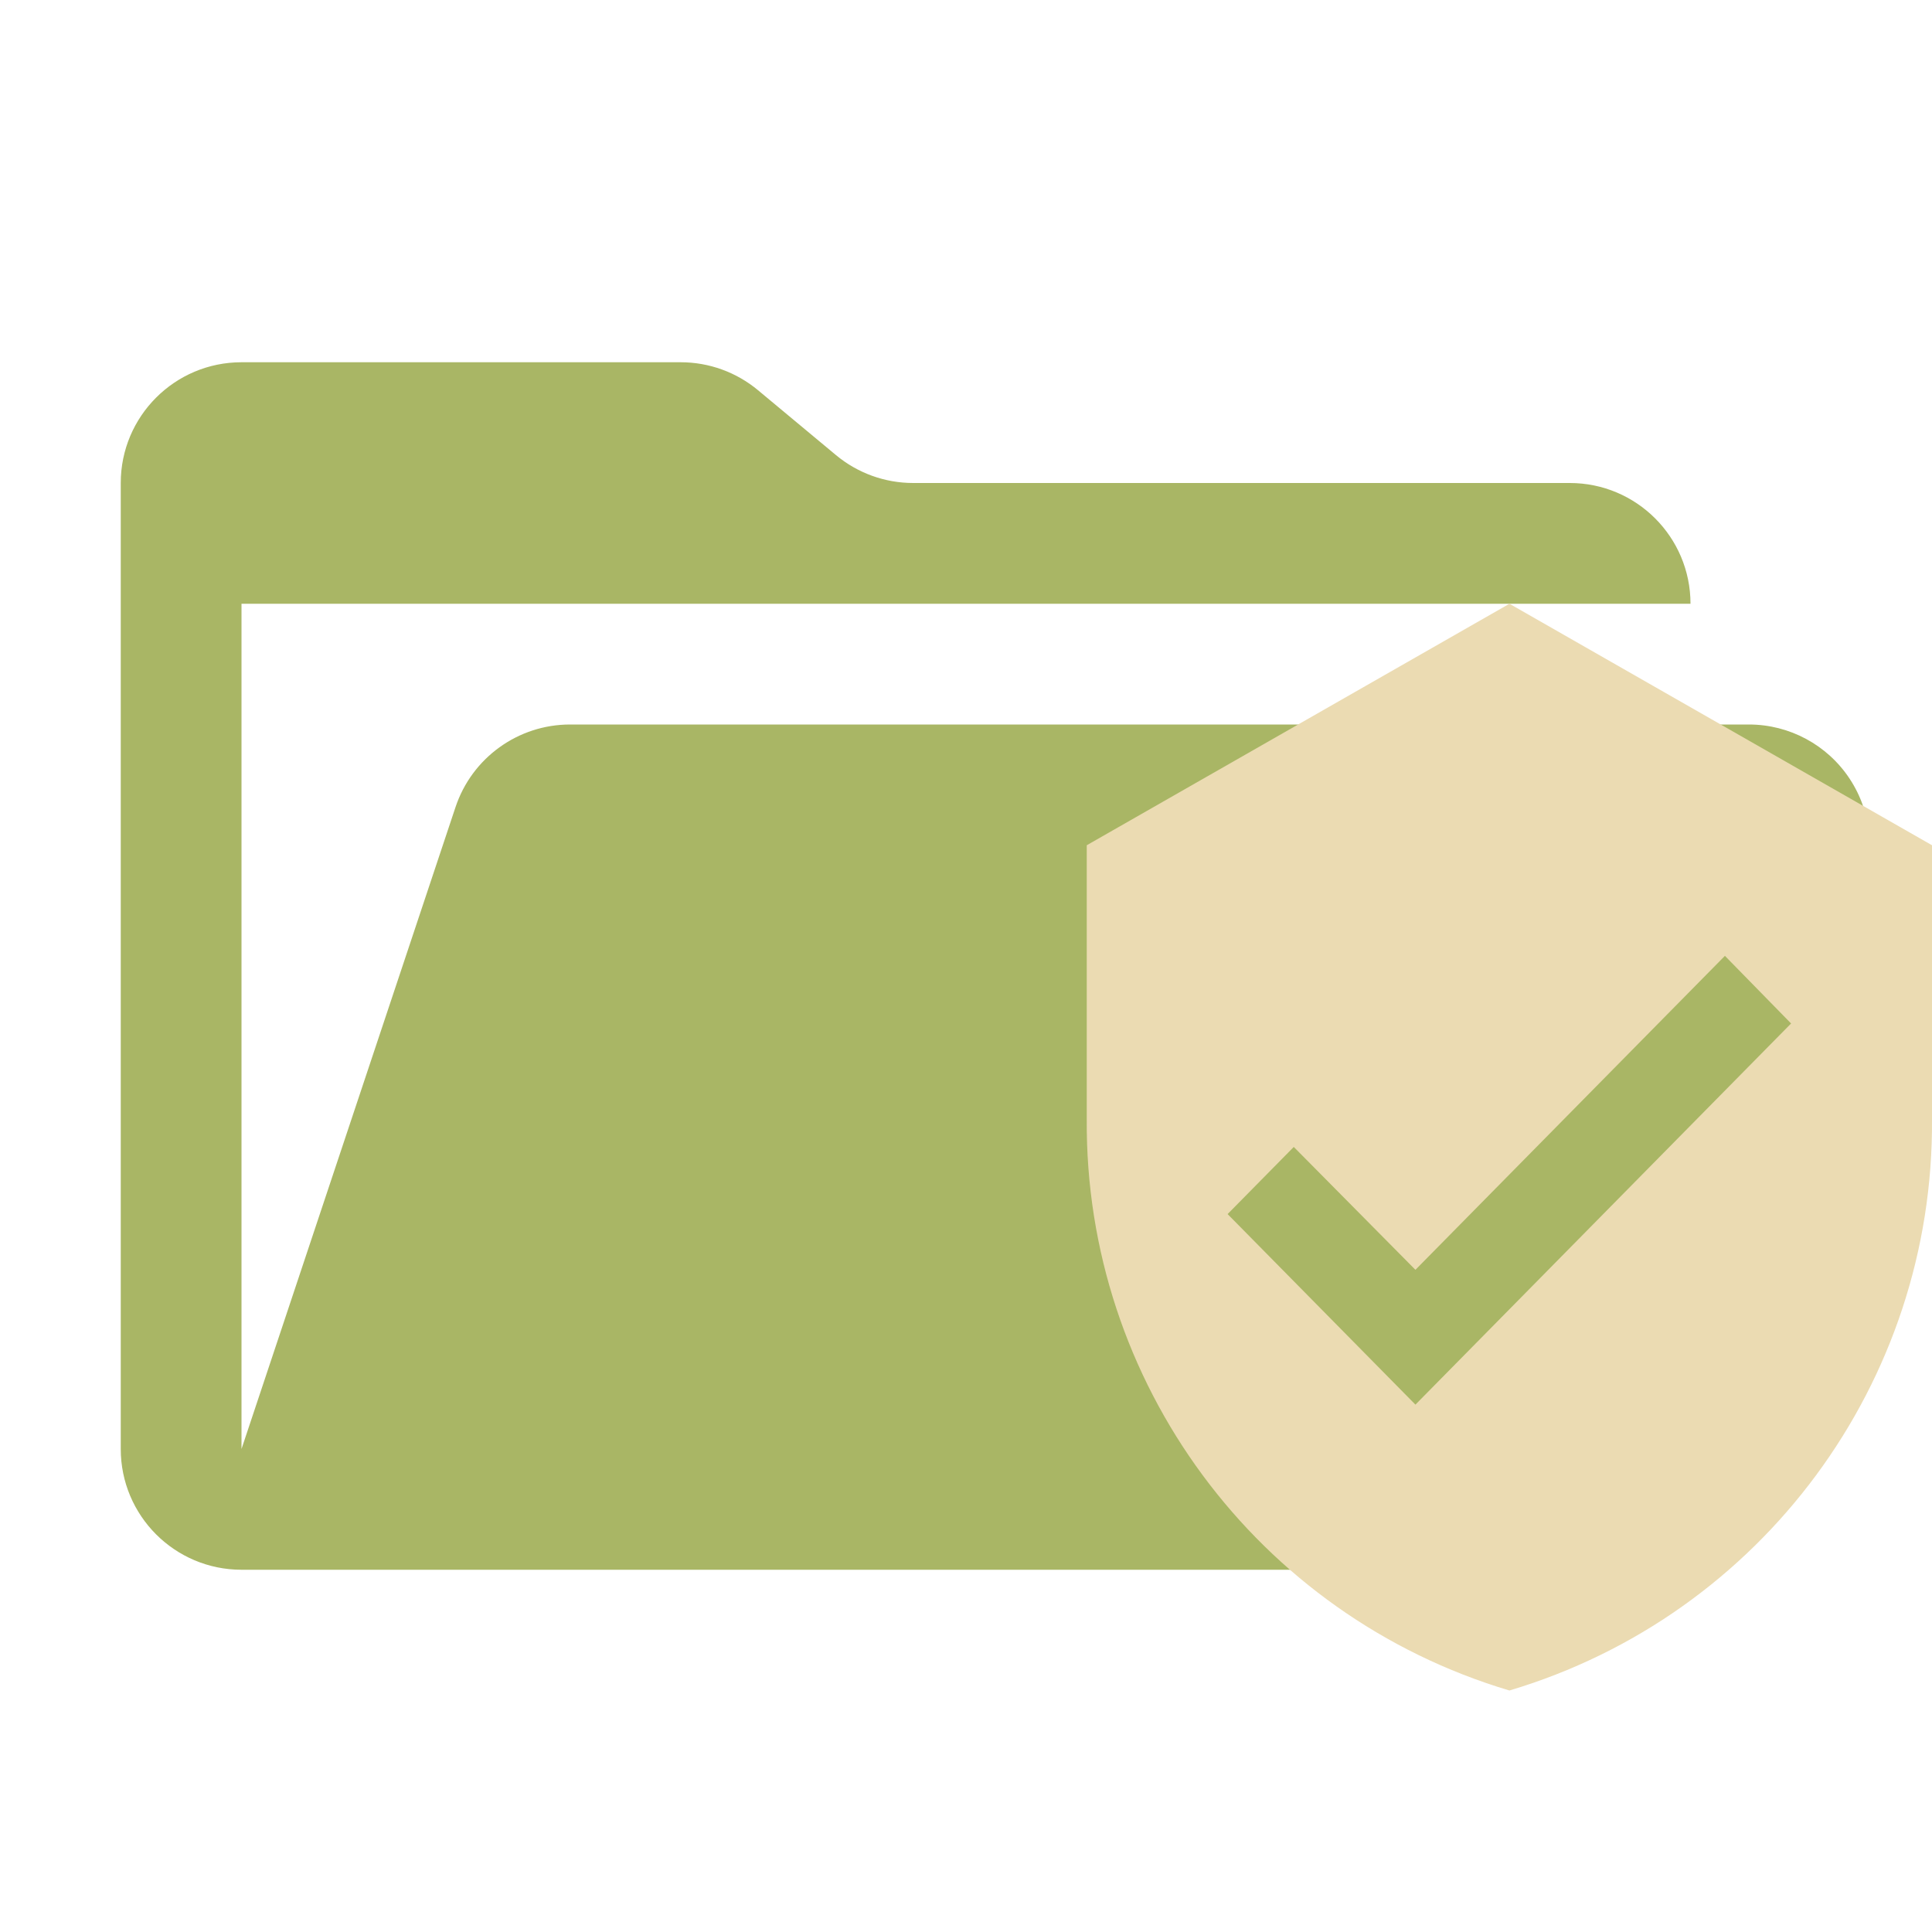
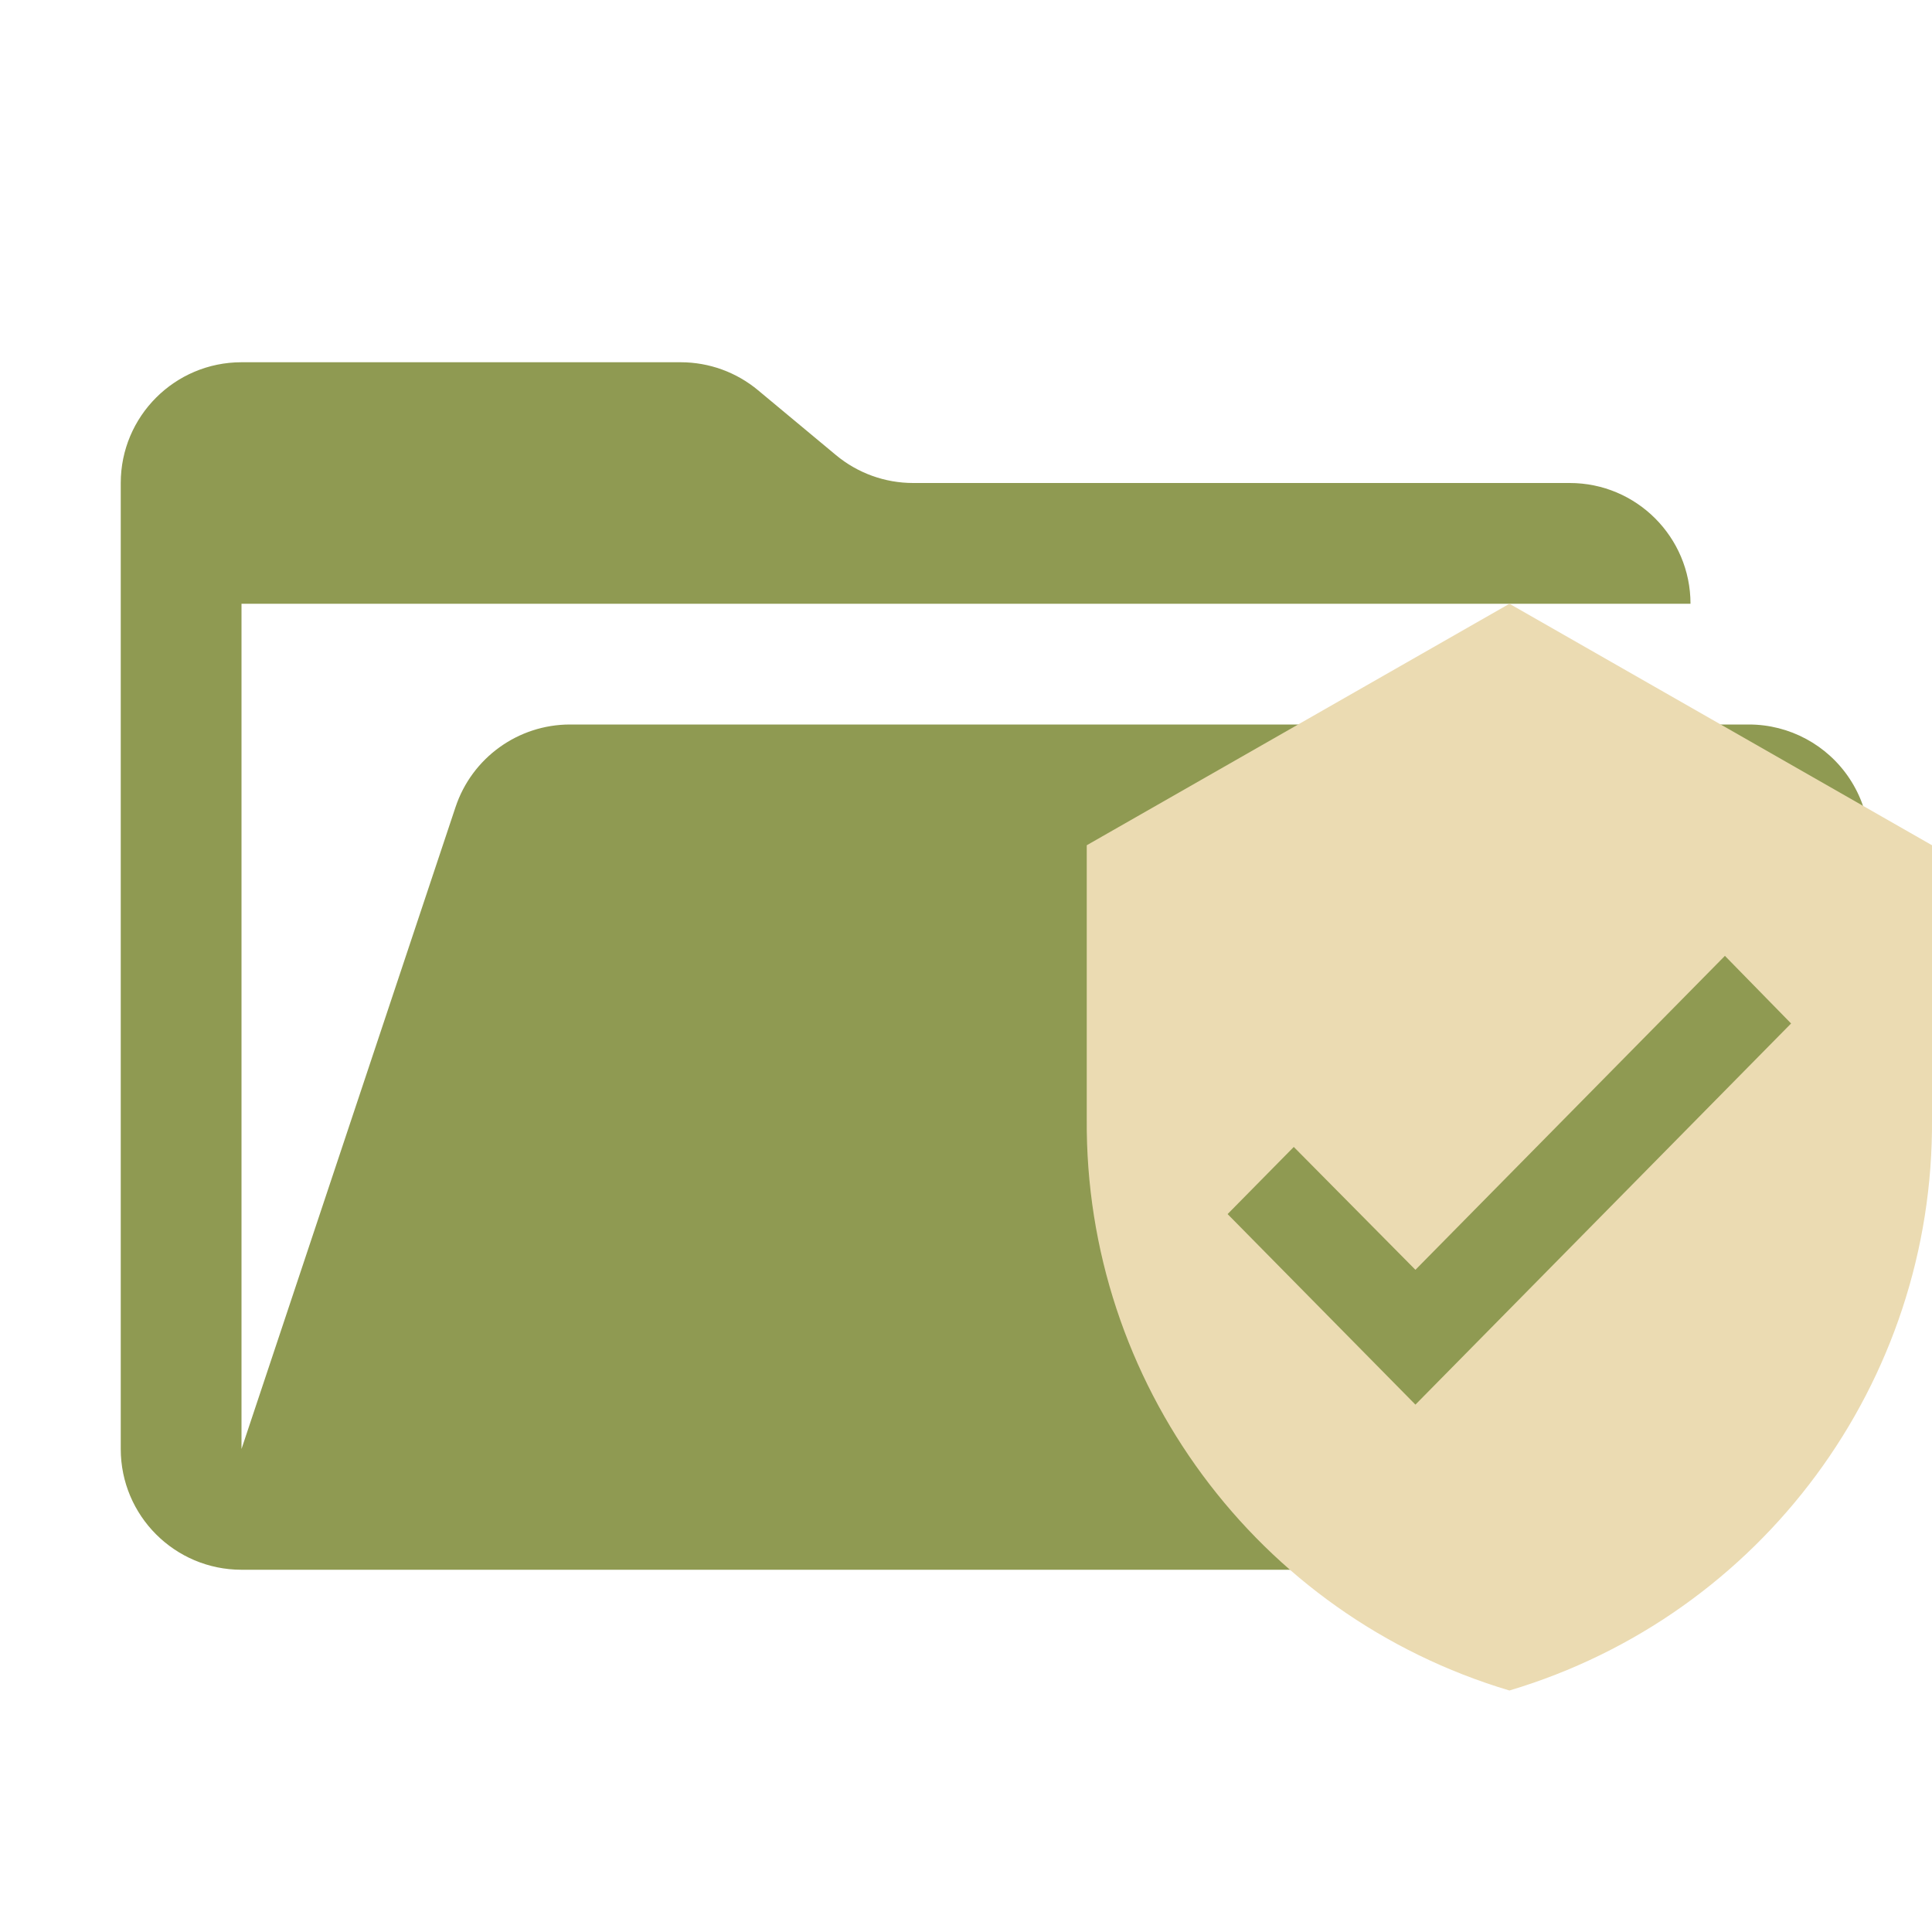
<svg xmlns="http://www.w3.org/2000/svg" viewBox="0 0 32 32">
-   <path d="M28.967,12H9.442a2,2,0,0,0-1.897,1.368L4,24V10H28a2,2,0,0,0-2-2H15.124a2,2,0,0,1-1.28-.464L12.556,6.464A2,2,0,0,0,11.276,6H4A2,2,0,0,0,2,8V24a2,2,0,0,0,2,2H26l4.805-11.212A2,2,0,0,0,28.967,12Z" style="fill: #a9b665" />
+   <path d="M28.967,12H9.442a2,2,0,0,0-1.897,1.368L4,24V10H28a2,2,0,0,0-2-2H15.124a2,2,0,0,1-1.28-.464L12.556,6.464A2,2,0,0,0,11.276,6H4A2,2,0,0,0,2,8V24a2,2,0,0,0,2,2H26l4.805-11.212A2,2,0,0,0,28.967,12Z" style="fill: #8f9a52" />
  <path d="M23.444,23.265l-3.111-3.156,1.096-1.112,2.015,2.035,5.126-5.2,1.096,1.12M25.001,10l-7.001,4v4.531A9.801,9.801,0,0,0,25.001,28a9.802,9.802,0,0,0,6.999-9.469V14Z" style="fill: #ebdbb2;fill-rule: evenodd" />
</svg>
